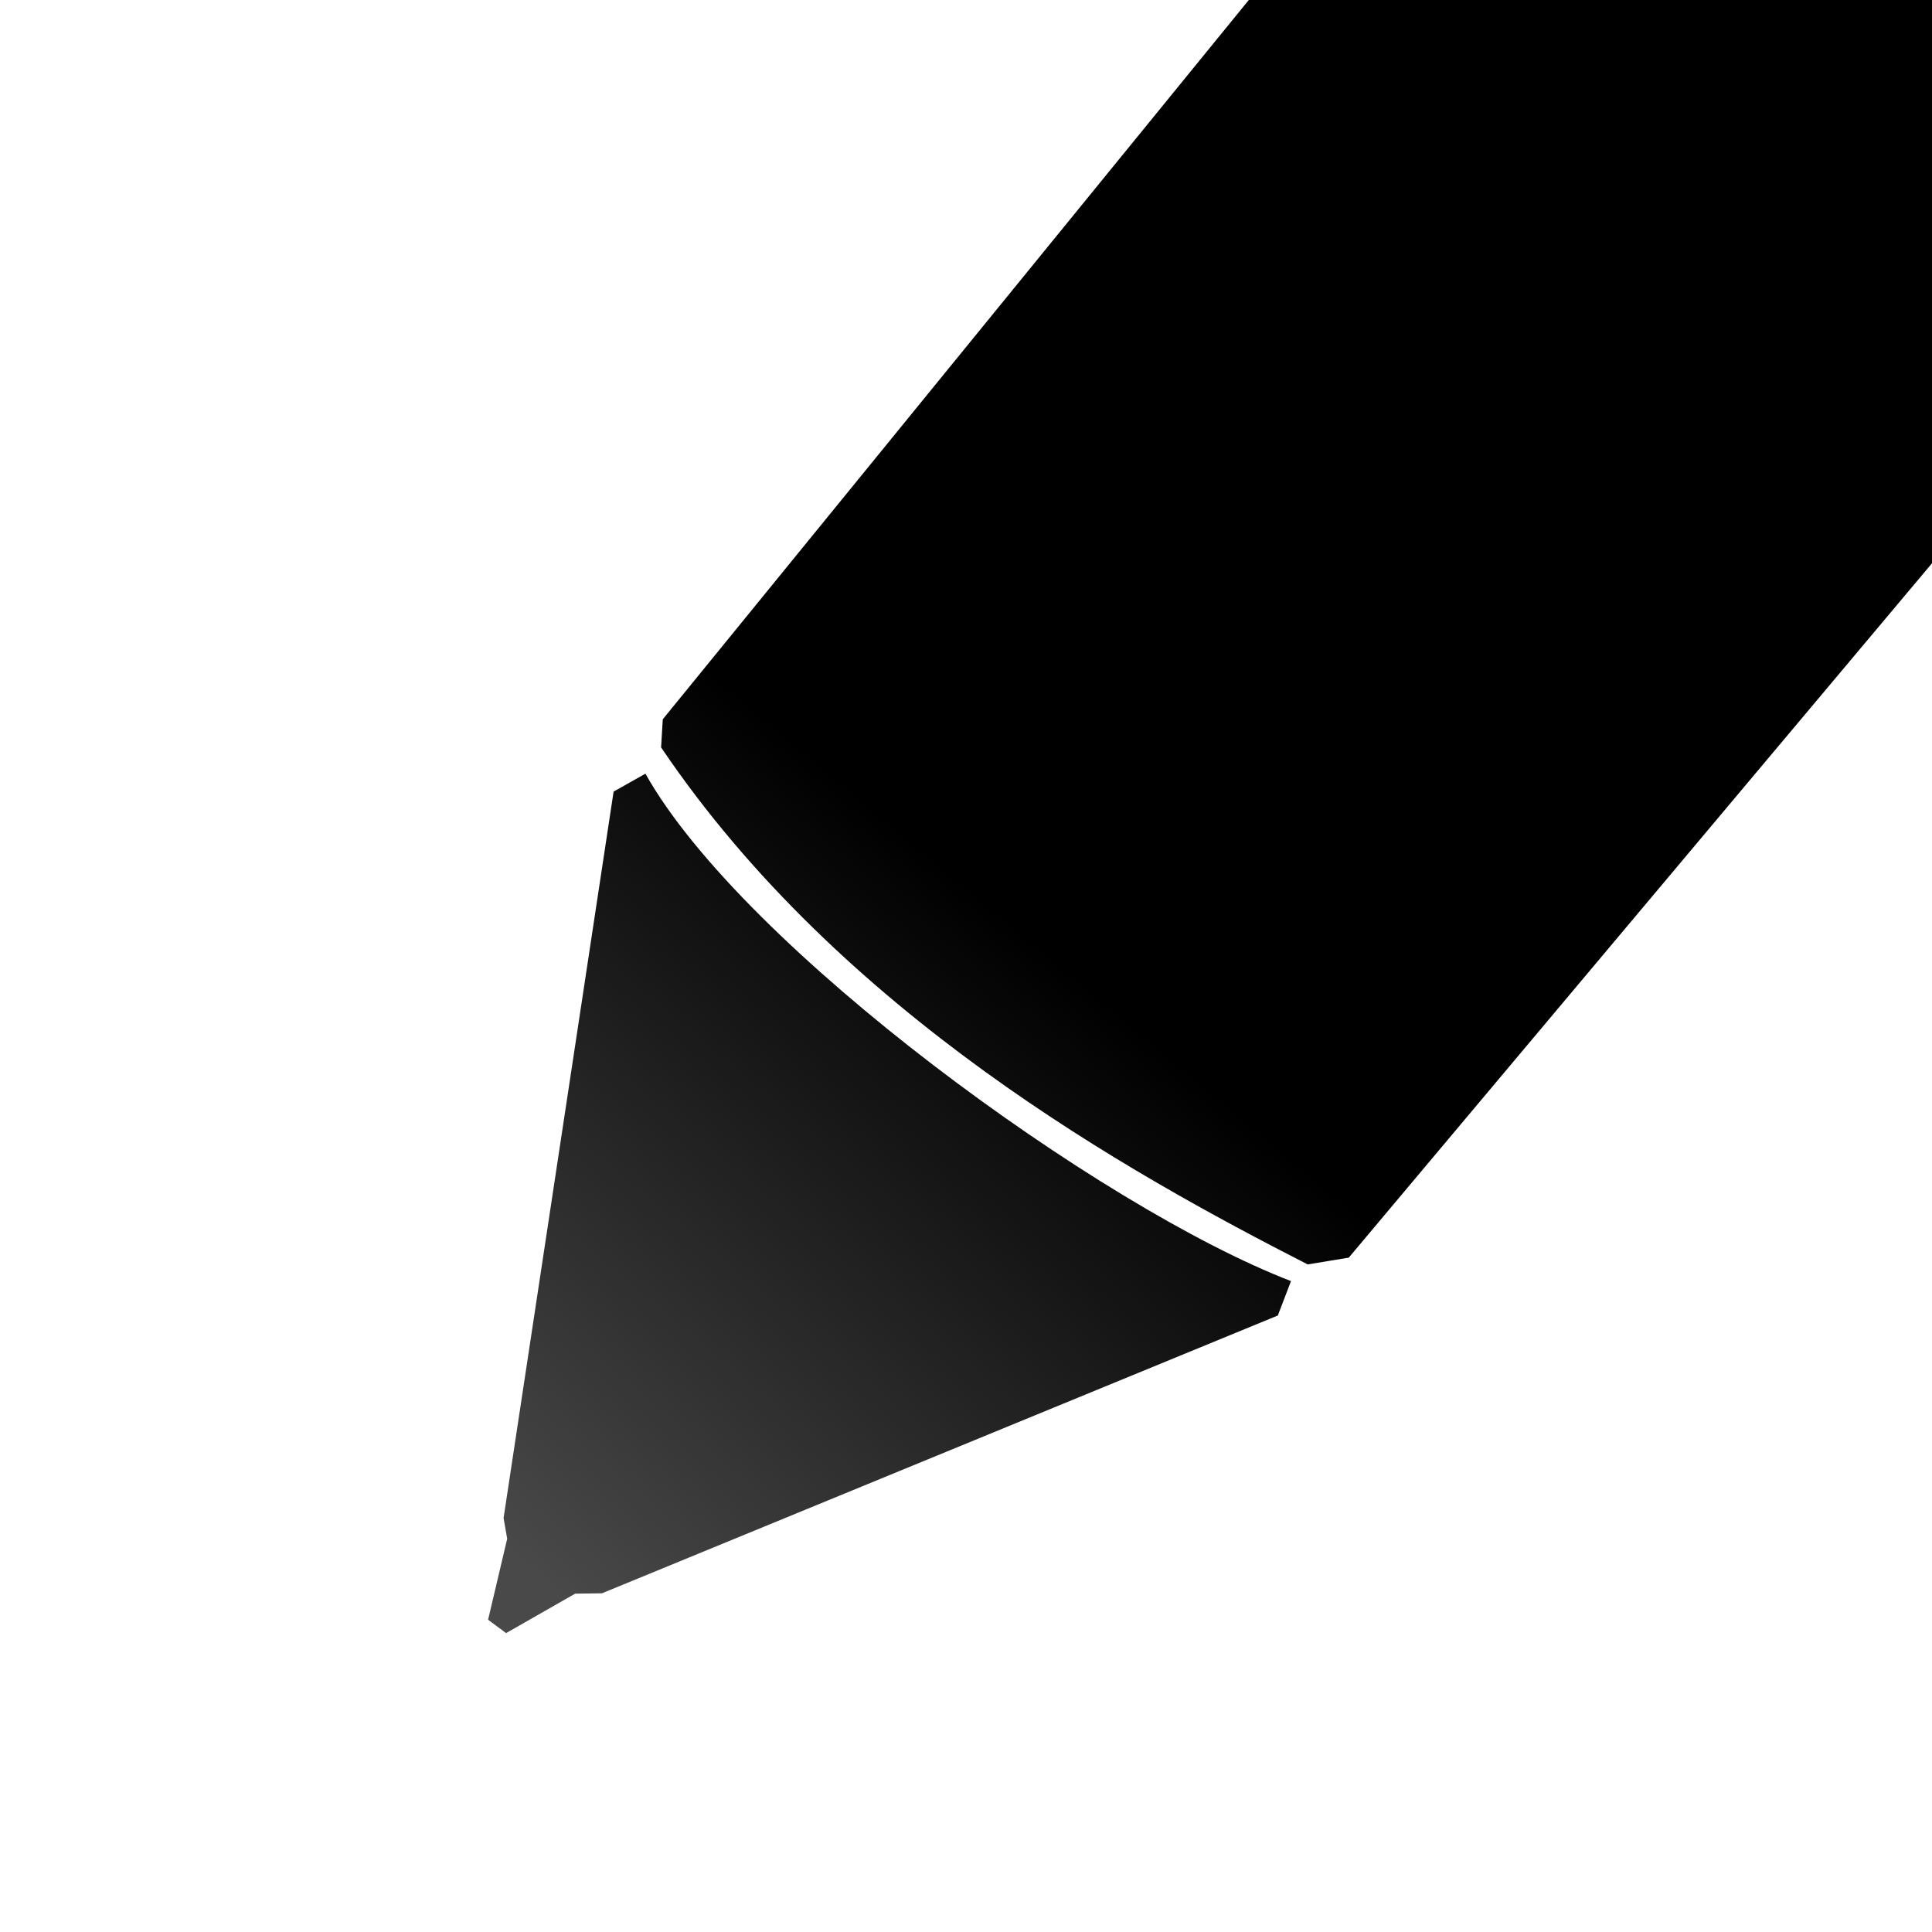
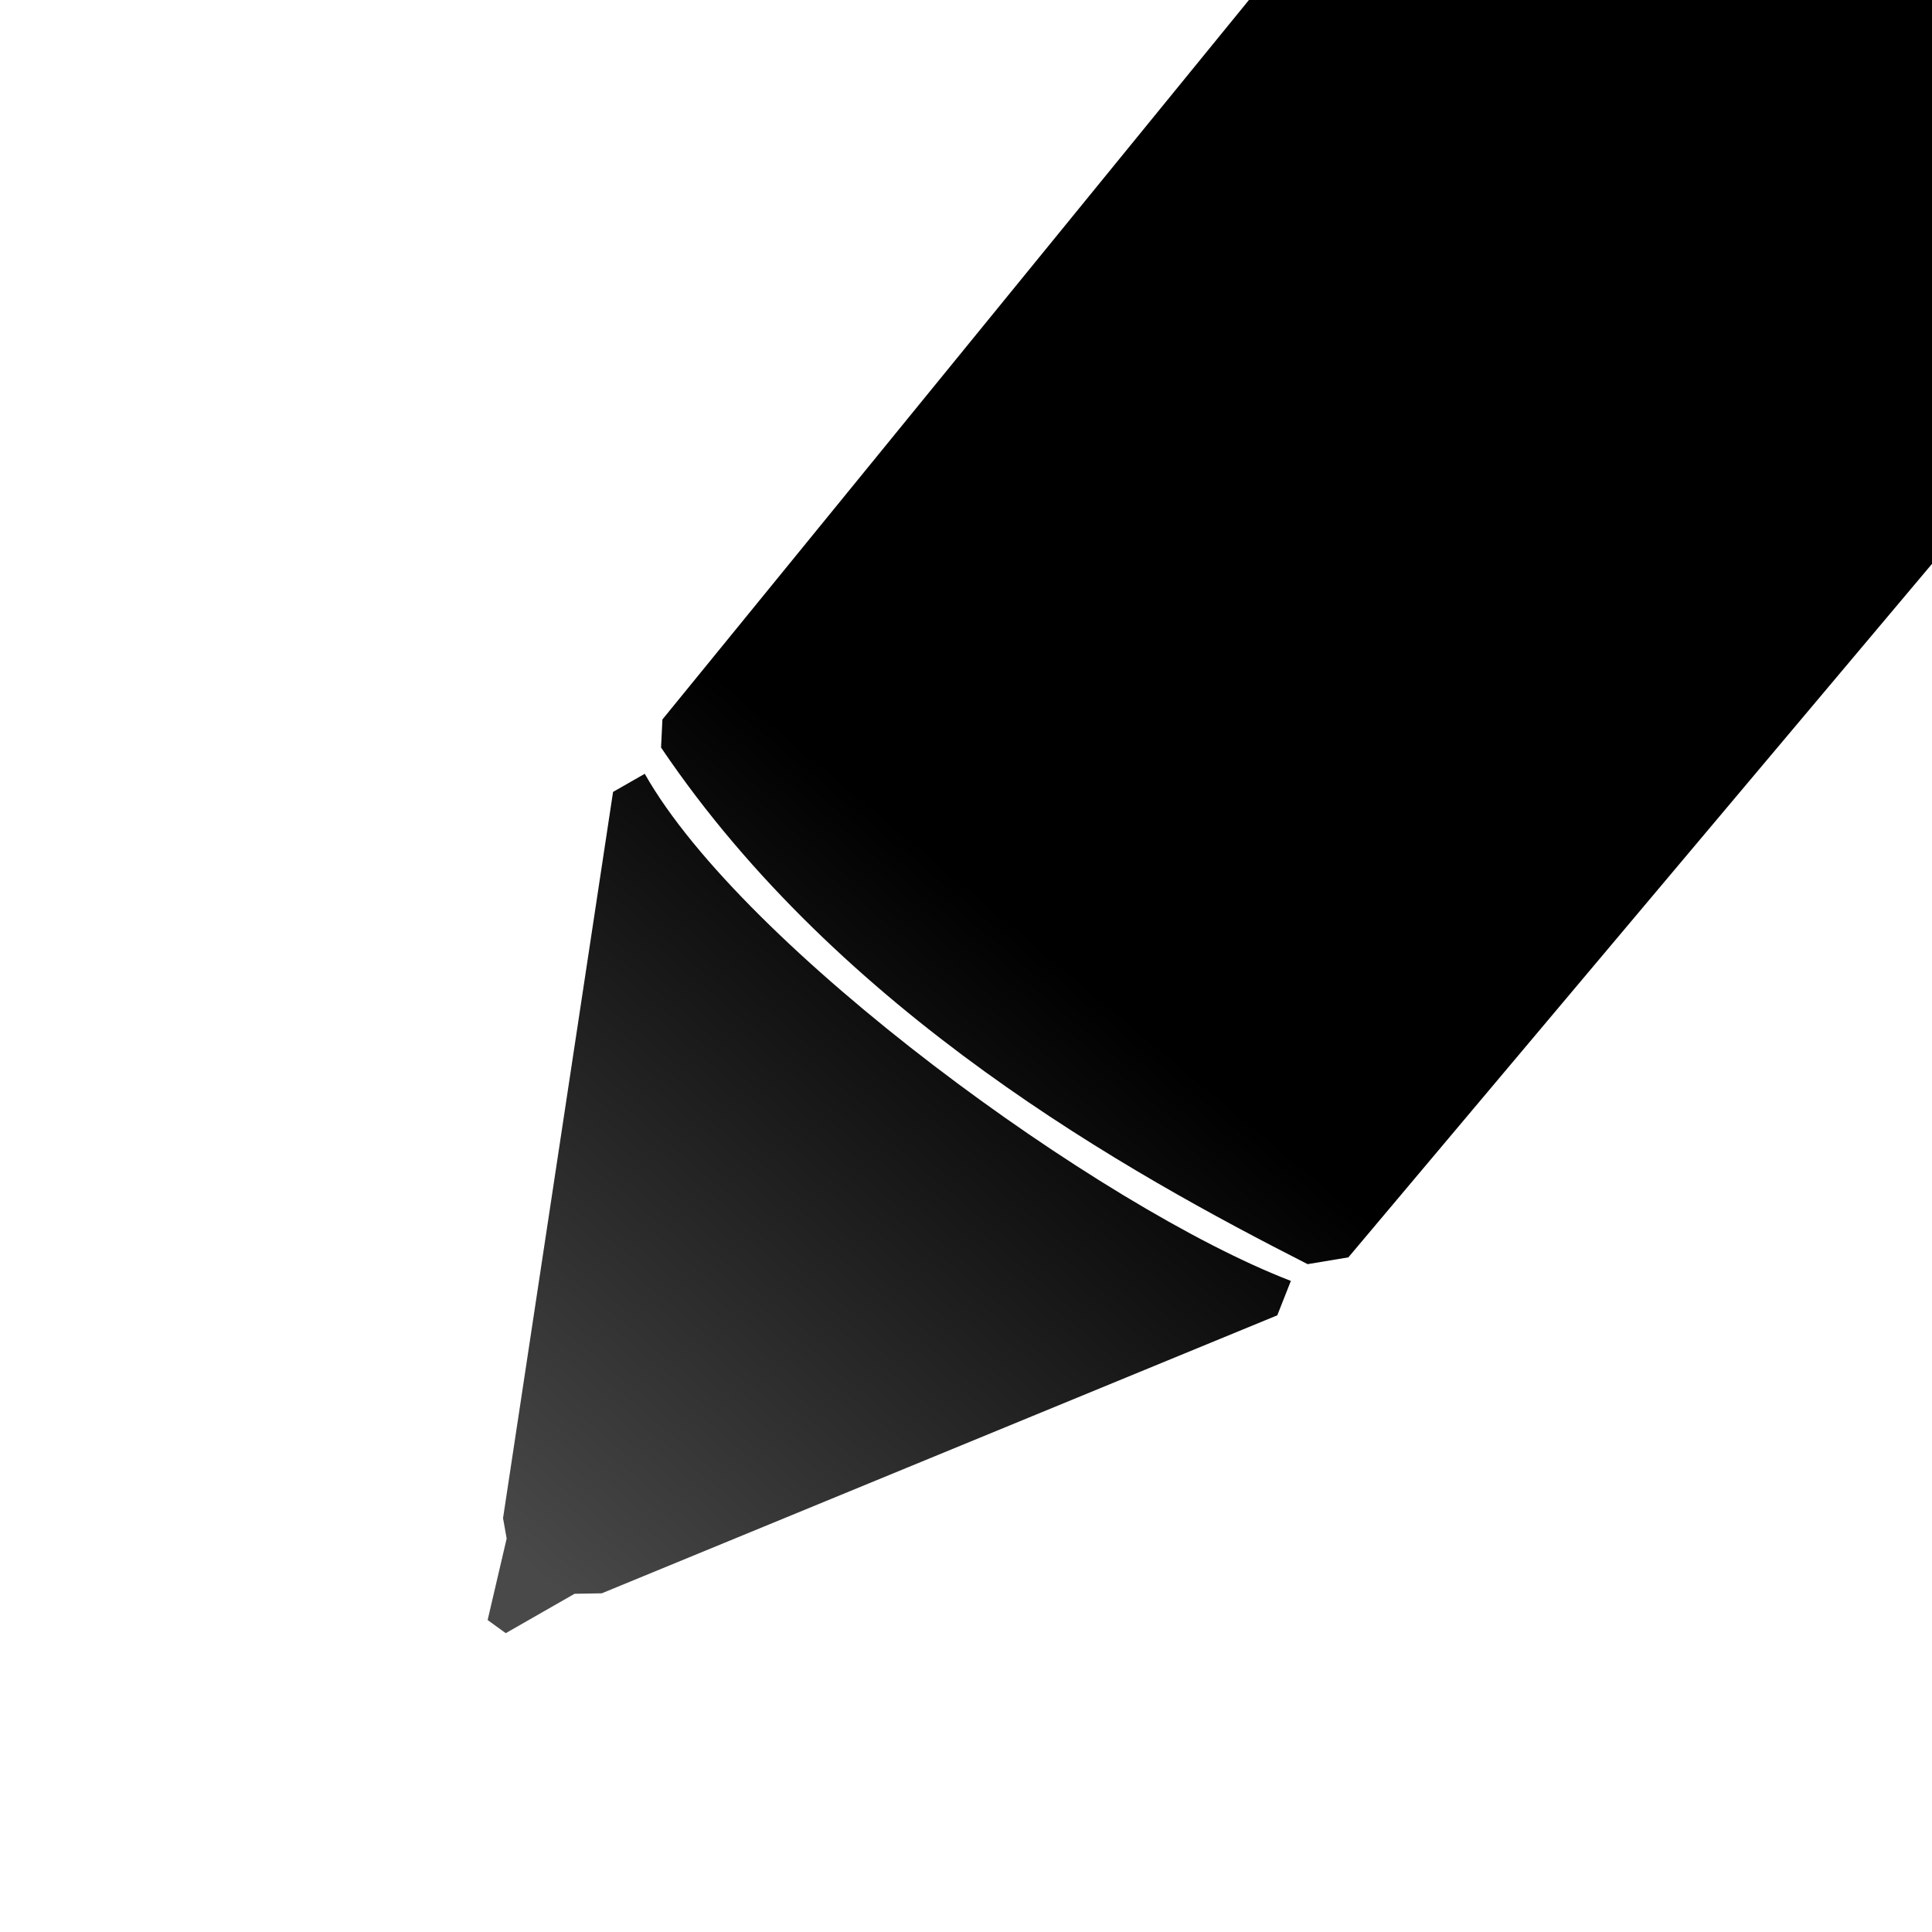
- <svg xmlns="http://www.w3.org/2000/svg" version="1.1" viewBox="0 0 42.667 42.667">
+ <svg xmlns="http://www.w3.org/2000/svg" viewBox="0 0 42.67 42.67">
  <defs>
-     <linearGradient id="a" x1="11.866" x2="23.299" y1="34.797" y2="21.118" gradientUnits="userSpaceOnUse">
+     <linearGradient id="a" x1="11.87" x2="23.3" y1="34.8" y2="21.12" gradientUnits="userSpaceOnUse">
      <stop stop-color="#494949" offset="0" />
      <stop offset="1" />
    </linearGradient>
  </defs>
-   <path d="m28.125-0.67-13.488 16.555-0.037 0.621c3.965 5.873 10.326 9.397 14.279 11.418l0.908-0.15 13.422-15.98 0.129-12.4-15.213-0.062zm-13.871 17.756-0.703 0.396-2.43 16.043 0.08 0.457-0.422 1.789 0.398 0.295 1.525-0.871 0.592-0.008 14.926-6.135 0.291-0.76c-4.207-1.618-12.101-7.362-14.258-11.207z" fill="url(#a)" />
+   <path d="m28.13-.67-13.5 16.56-.03.62c3.96 5.87 10.33 9.4 14.28 11.41l.9-.15L43.22 11.8l.13-12.4-15.22-.06zM14.24 17.09l-.7.4-2.43 16.04.08.45-.42 1.8.4.29 1.52-.87.6-.01 14.92-6.14.3-.76c-4.21-1.62-12.1-7.36-14.27-11.2z" fill="url(#a)" />
</svg>
